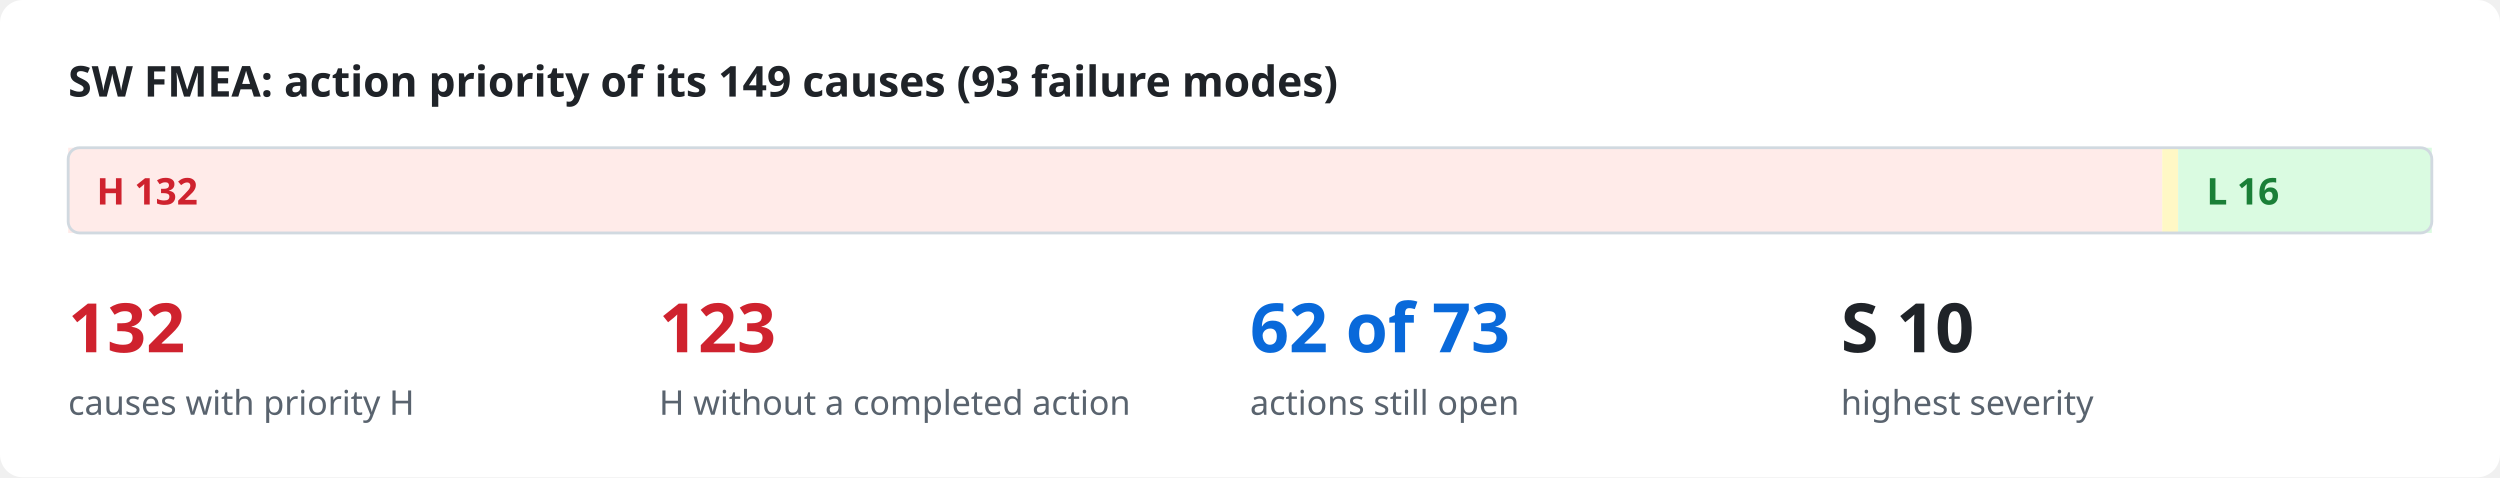
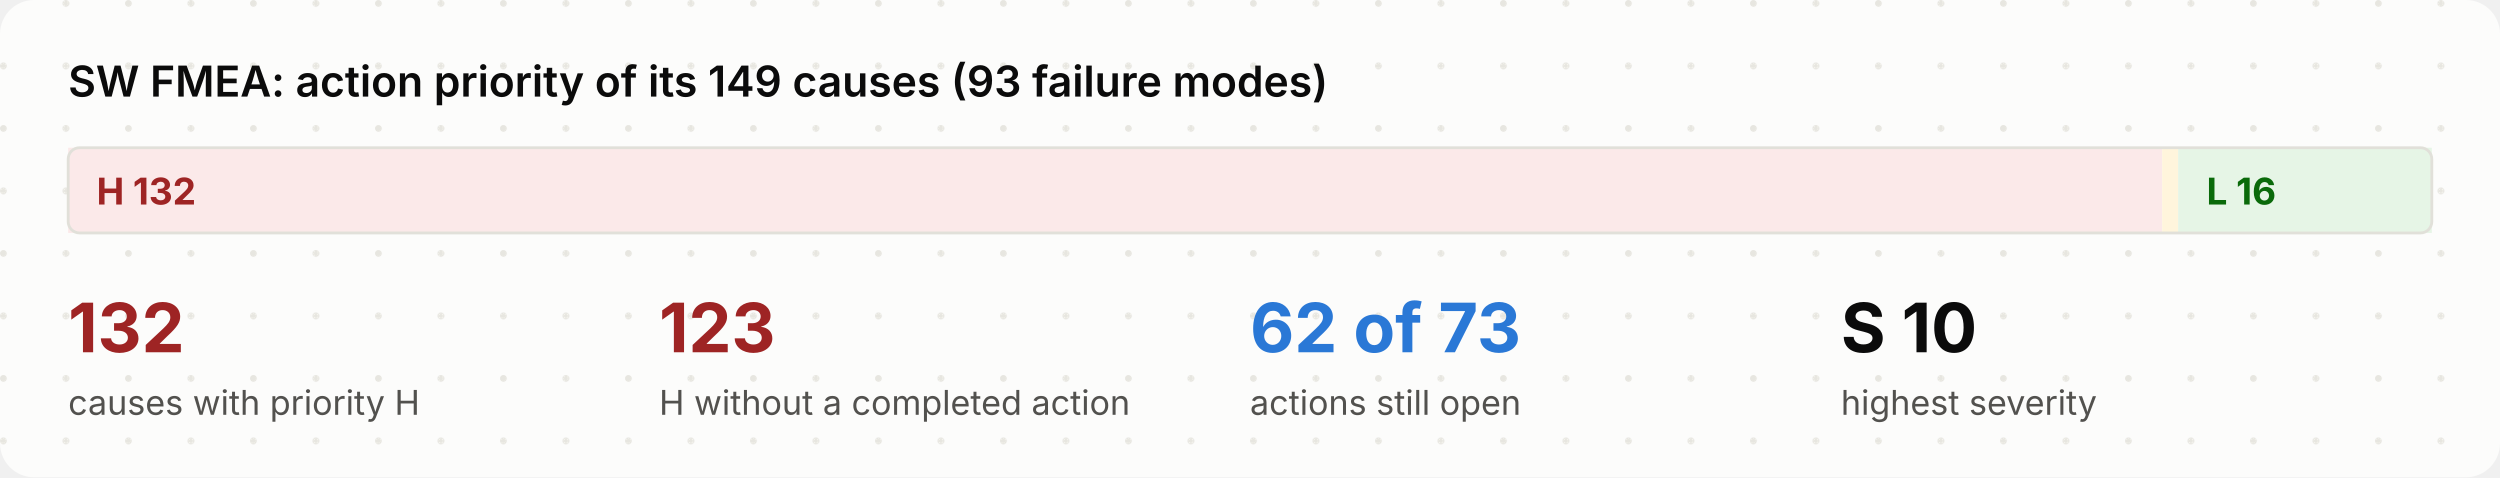
<svg xmlns="http://www.w3.org/2000/svg" viewBox="0 0 880 168" width="880" height="168" role="img">
  <style>
- .bg{fill:#ffffff}.ink{fill:#1f2328}.mut{fill:#59636e}.acc{fill:#0969da}.surf{fill:#f6f8fa}.box{fill:#ffffff;stroke:#d1d9e0}
- .in{fill:#ddf4ff;stroke:#54aeff}.out{fill:#f6f8fa;stroke:#d1d9e0}.bd{fill:none;stroke:#0969da;stroke-dasharray:6 4}.frame{fill:none;stroke:#d1d9e0}
- .hS{fill:#ffebe9}.h{fill:#cf222e}.mS{fill:#fff8c5}.m{fill:#9a6700}.lS{fill:#dafbe1}.l{fill:#1a7f37}
- .hB{fill:#ffebe9;stroke:#ff8182}.lB{fill:#dafbe1;stroke:#4ac26b}.nB{fill:#fbefff;stroke:#c297ff}.n{fill:#8250df}
- .ln{stroke:#59636e;fill:none}.data{stroke:#0969da;fill:none}.energy{stroke:#bc4c00;fill:none;stroke-width:2.2}
- .physical{stroke:#59636e;fill:none;stroke-dasharray:5 3}.material{stroke:#1a7f37;fill:none;stroke-dasharray:1.5 3}
- .ah{fill:#59636e}.lbl{fill:#ffffff}.lane{fill:#f6f8fa}.laneT{fill:#59636e}
- text{font-family:-apple-system,BlinkMacSystemFont,"Segoe UI","Noto Sans",Helvetica,Arial,sans-serif}
- .mono{font-family:ui-monospace,SFMono-Regular,"SF Mono",Menlo,Consolas,monospace}
+ .bg{fill:#fcfcfb}.dot{fill:#e7e6e0}.ink{fill:#0b0b0b}.mut{fill:#52514e}.acc{fill:#2a78d6}.surf{fill:#f3f2ee}.box{fill:#ffffff;stroke:#e1e0d9}
+ .in{fill:#eef4fc;stroke:#2a78d6}.out{fill:#f3f2ee;stroke:#e1e0d9}.bd{fill:none;stroke:#2a78d6;stroke-dasharray:6 4}.frame{fill:none;stroke:#e1e0d9}
+ .hS{fill:#fbe9e9}.h{fill:#9e2424}.mS{fill:#fff5dc}.m{fill:#7a5600}.lS{fill:#e6f5e6}.l{fill:#0a6a0a}
+ .hB{fill:#fbe9e9;stroke:#d03b3b}.lB{fill:#e6f5e6;stroke:#0ca30c}.nB{fill:#f1eefc;stroke:#6250d6}.n{fill:#6250d6}
+ .ln{stroke:#898781;fill:none}.data{stroke:#2a78d6;fill:none}.energy{stroke:#eb6834;fill:none;stroke-width:2.2}
+ .physical{stroke:#898781;fill:none;stroke-dasharray:5 3}.material{stroke:#008300;fill:none;stroke-dasharray:1.5 3}
+ .ah{fill:#898781}.lbl{fill:#fcfcfb}.lane{fill:#f3f2ee}.laneT{fill:#52514e}
+ text{font-family:Inter,-apple-system,BlinkMacSystemFont,"Segoe UI","Noto Sans",Helvetica,Arial,sans-serif}
+ .mono{font-family:"JetBrains Mono",ui-monospace,SFMono-Regular,"SF Mono",Menlo,Consolas,monospace}
@media (prefers-color-scheme: dark){
- .bg{fill:#0d1117}.ink{fill:#e6edf3}.mut{fill:#9198a1}.acc{fill:#4493f8}.surf{fill:#151b23}.box{fill:#0d1117;stroke:#3d444d}
- .in{fill:#0c2d6b;stroke:#1f6feb}.out{fill:#151b23;stroke:#3d444d}.bd{stroke:#4493f8}.frame{stroke:#3d444d}
- .hS{fill:#3c1618}.h{fill:#ff7b72}.mS{fill:#3a2a0c}.m{fill:#d29922}.lS{fill:#12261a}.l{fill:#3fb950}
- .hB{fill:#3c1618;stroke:#da3633}.lB{fill:#12261a;stroke:#238636}.nB{fill:#271052;stroke:#8957e5}.n{fill:#ab7df8}
- .ln{stroke:#9198a1}.data{stroke:#4493f8}.energy{stroke:#f0883e}.physical{stroke:#9198a1}.material{stroke:#3fb950}
- .ah{fill:#9198a1}.lbl{fill:#0d1117}.lane{fill:#151b23}.laneT{fill:#9198a1}}
+ .bg{fill:#1a1a19}.dot{fill:#262624}.ink{fill:#f2f1ec}.mut{fill:#b5b3ab}.acc{fill:#6aa5ec}.surf{fill:#242422}.box{fill:#242422;stroke:#3a3936}
+ .in{fill:#1b2a3d;stroke:#4f8fe0}.out{fill:#242422;stroke:#3a3936}.bd{stroke:#6aa5ec}.frame{stroke:#3a3936}
+ .hS{fill:#4a1f1f}.h{fill:#ffb3b3}.mS{fill:#43361a}.m{fill:#ffd98a}.lS{fill:#1d3a1d}.l{fill:#9fe09f}
+ .hB{fill:#4a1f1f;stroke:#d03b3b}.lB{fill:#1d3a1d;stroke:#0ca30c}.nB{fill:#2a2347;stroke:#8f80e8}.n{fill:#b0a6f0}
+ .ln{stroke:#8a8880}.data{stroke:#6aa5ec}.energy{stroke:#f08a5d}.physical{stroke:#8a8880}.material{stroke:#5cc45c}
+ .ah{fill:#8a8880}.lbl{fill:#1a1a19}.lane{fill:#242422}.laneT{fill:#b5b3ab}}
</style>
-   <rect class="bg" x="0" y="0" width="880" height="168" rx="8" />
+   <defs>
+     <pattern id="dots" width="22" height="22" patternUnits="userSpaceOnUse">
+       <circle class="dot" cx="1.2" cy="1.2" r="1.2" />
+     </pattern>
+   </defs>
+   <rect class="bg" x="0" y="0" width="880" height="168" rx="12" />
+   <rect x="0" y="0" width="880" height="168" rx="12" fill="url(#dots)" />
  <text x="24.0" y="34.0" class="ink" font-size="15" font-weight="600" text-anchor="start">SW FMEA: action priority of its 149 causes (93 failure modes)</text>
  <rect x="24.0" y="52" width="737.1" height="30" class="hS" />
  <text x="34.0" y="72.0" class="h" font-size="13" font-weight="700" text-anchor="start">H  132</text>
  <rect x="761.1" y="52" width="5.6" height="30" class="mS" />
  <rect x="766.7" y="52" width="89.3" height="30" class="lS" />
  <text x="776.7" y="72.0" class="l" font-size="13" font-weight="700" text-anchor="start">L  16</text>
  <rect x="24" y="52" width="832" height="30" rx="4" class="frame" />
  <text x="24.0" y="124.0" class="h" font-size="24" font-weight="700" text-anchor="start">132</text>
  <text x="24.0" y="146.0" class="mut" font-size="12" text-anchor="start">causes with priority H</text>
  <text x="232.0" y="124.0" class="h" font-size="24" font-weight="700" text-anchor="start">123</text>
  <text x="232.0" y="146.0" class="mut" font-size="12" text-anchor="start">H without a completed action</text>
  <text x="440.0" y="124.0" class="acc" font-size="24" font-weight="700" text-anchor="start">62 of 73</text>
  <text x="440.0" y="146.0" class="mut" font-size="12" text-anchor="start">actions still open</text>
  <text x="648.0" y="124.0" class="ink" font-size="24" font-weight="700" text-anchor="start">S 10</text>
  <text x="648.0" y="146.0" class="mut" font-size="12" text-anchor="start">highest severity</text>
</svg>
